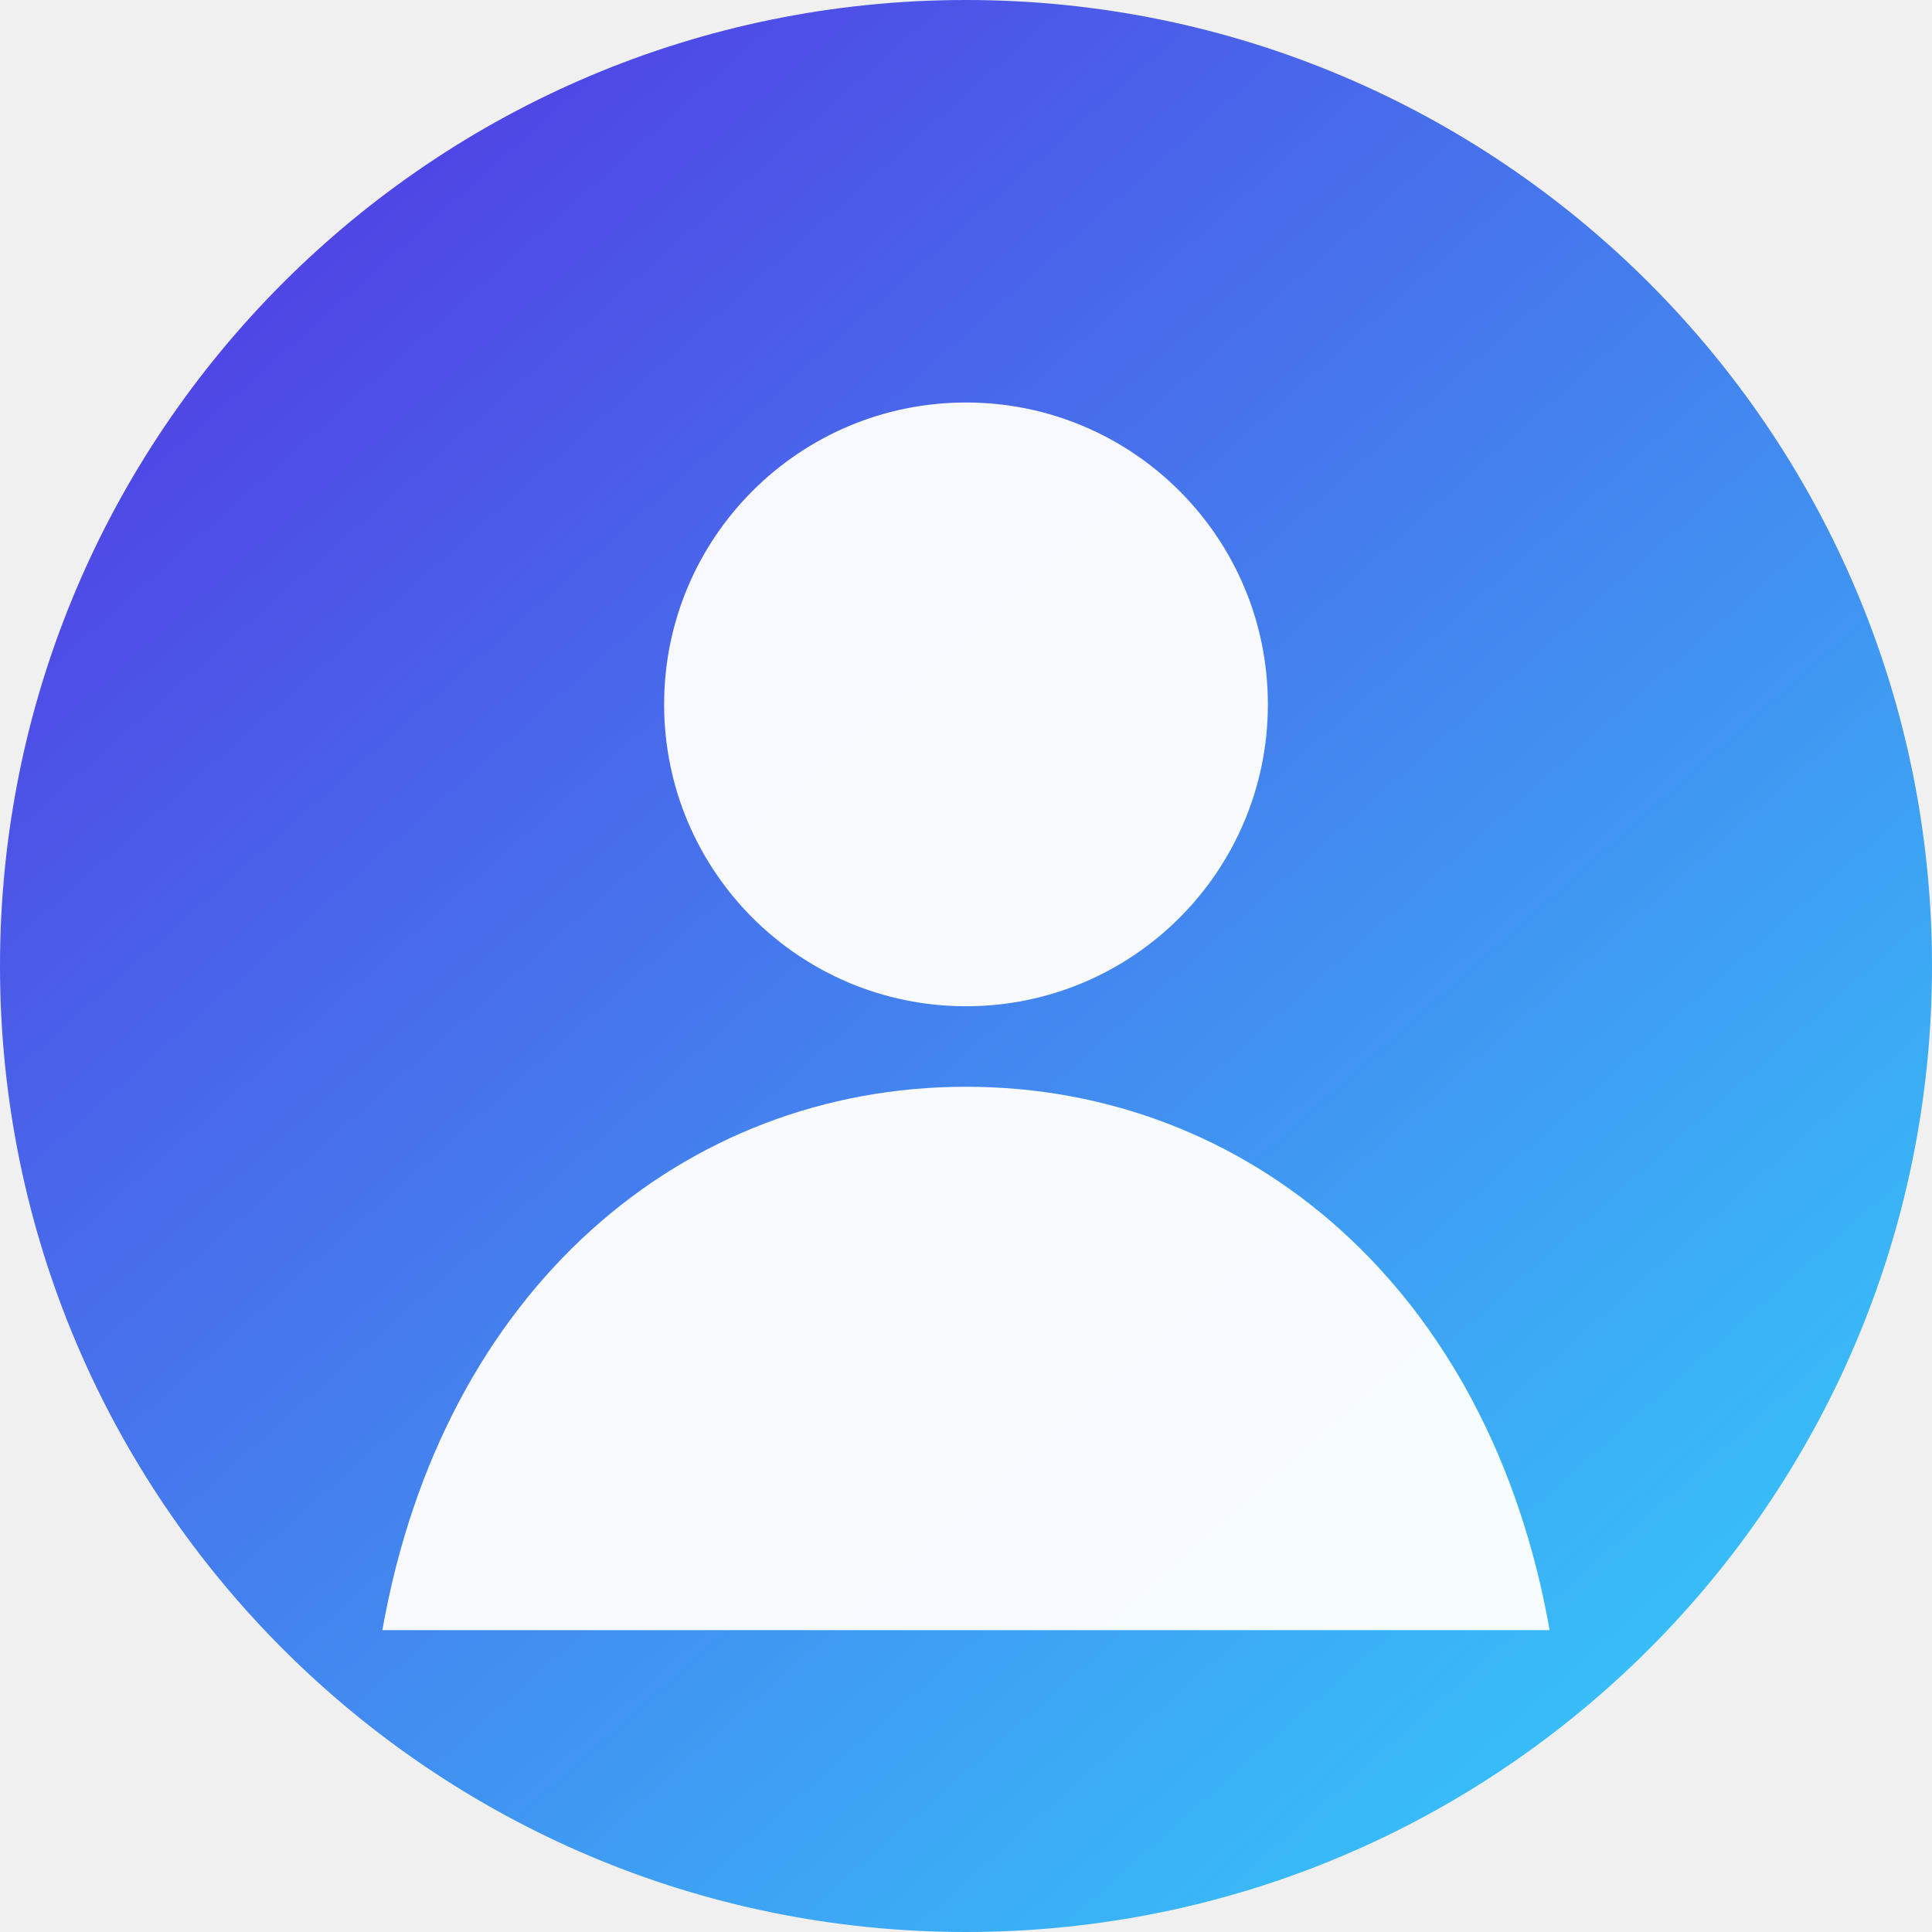
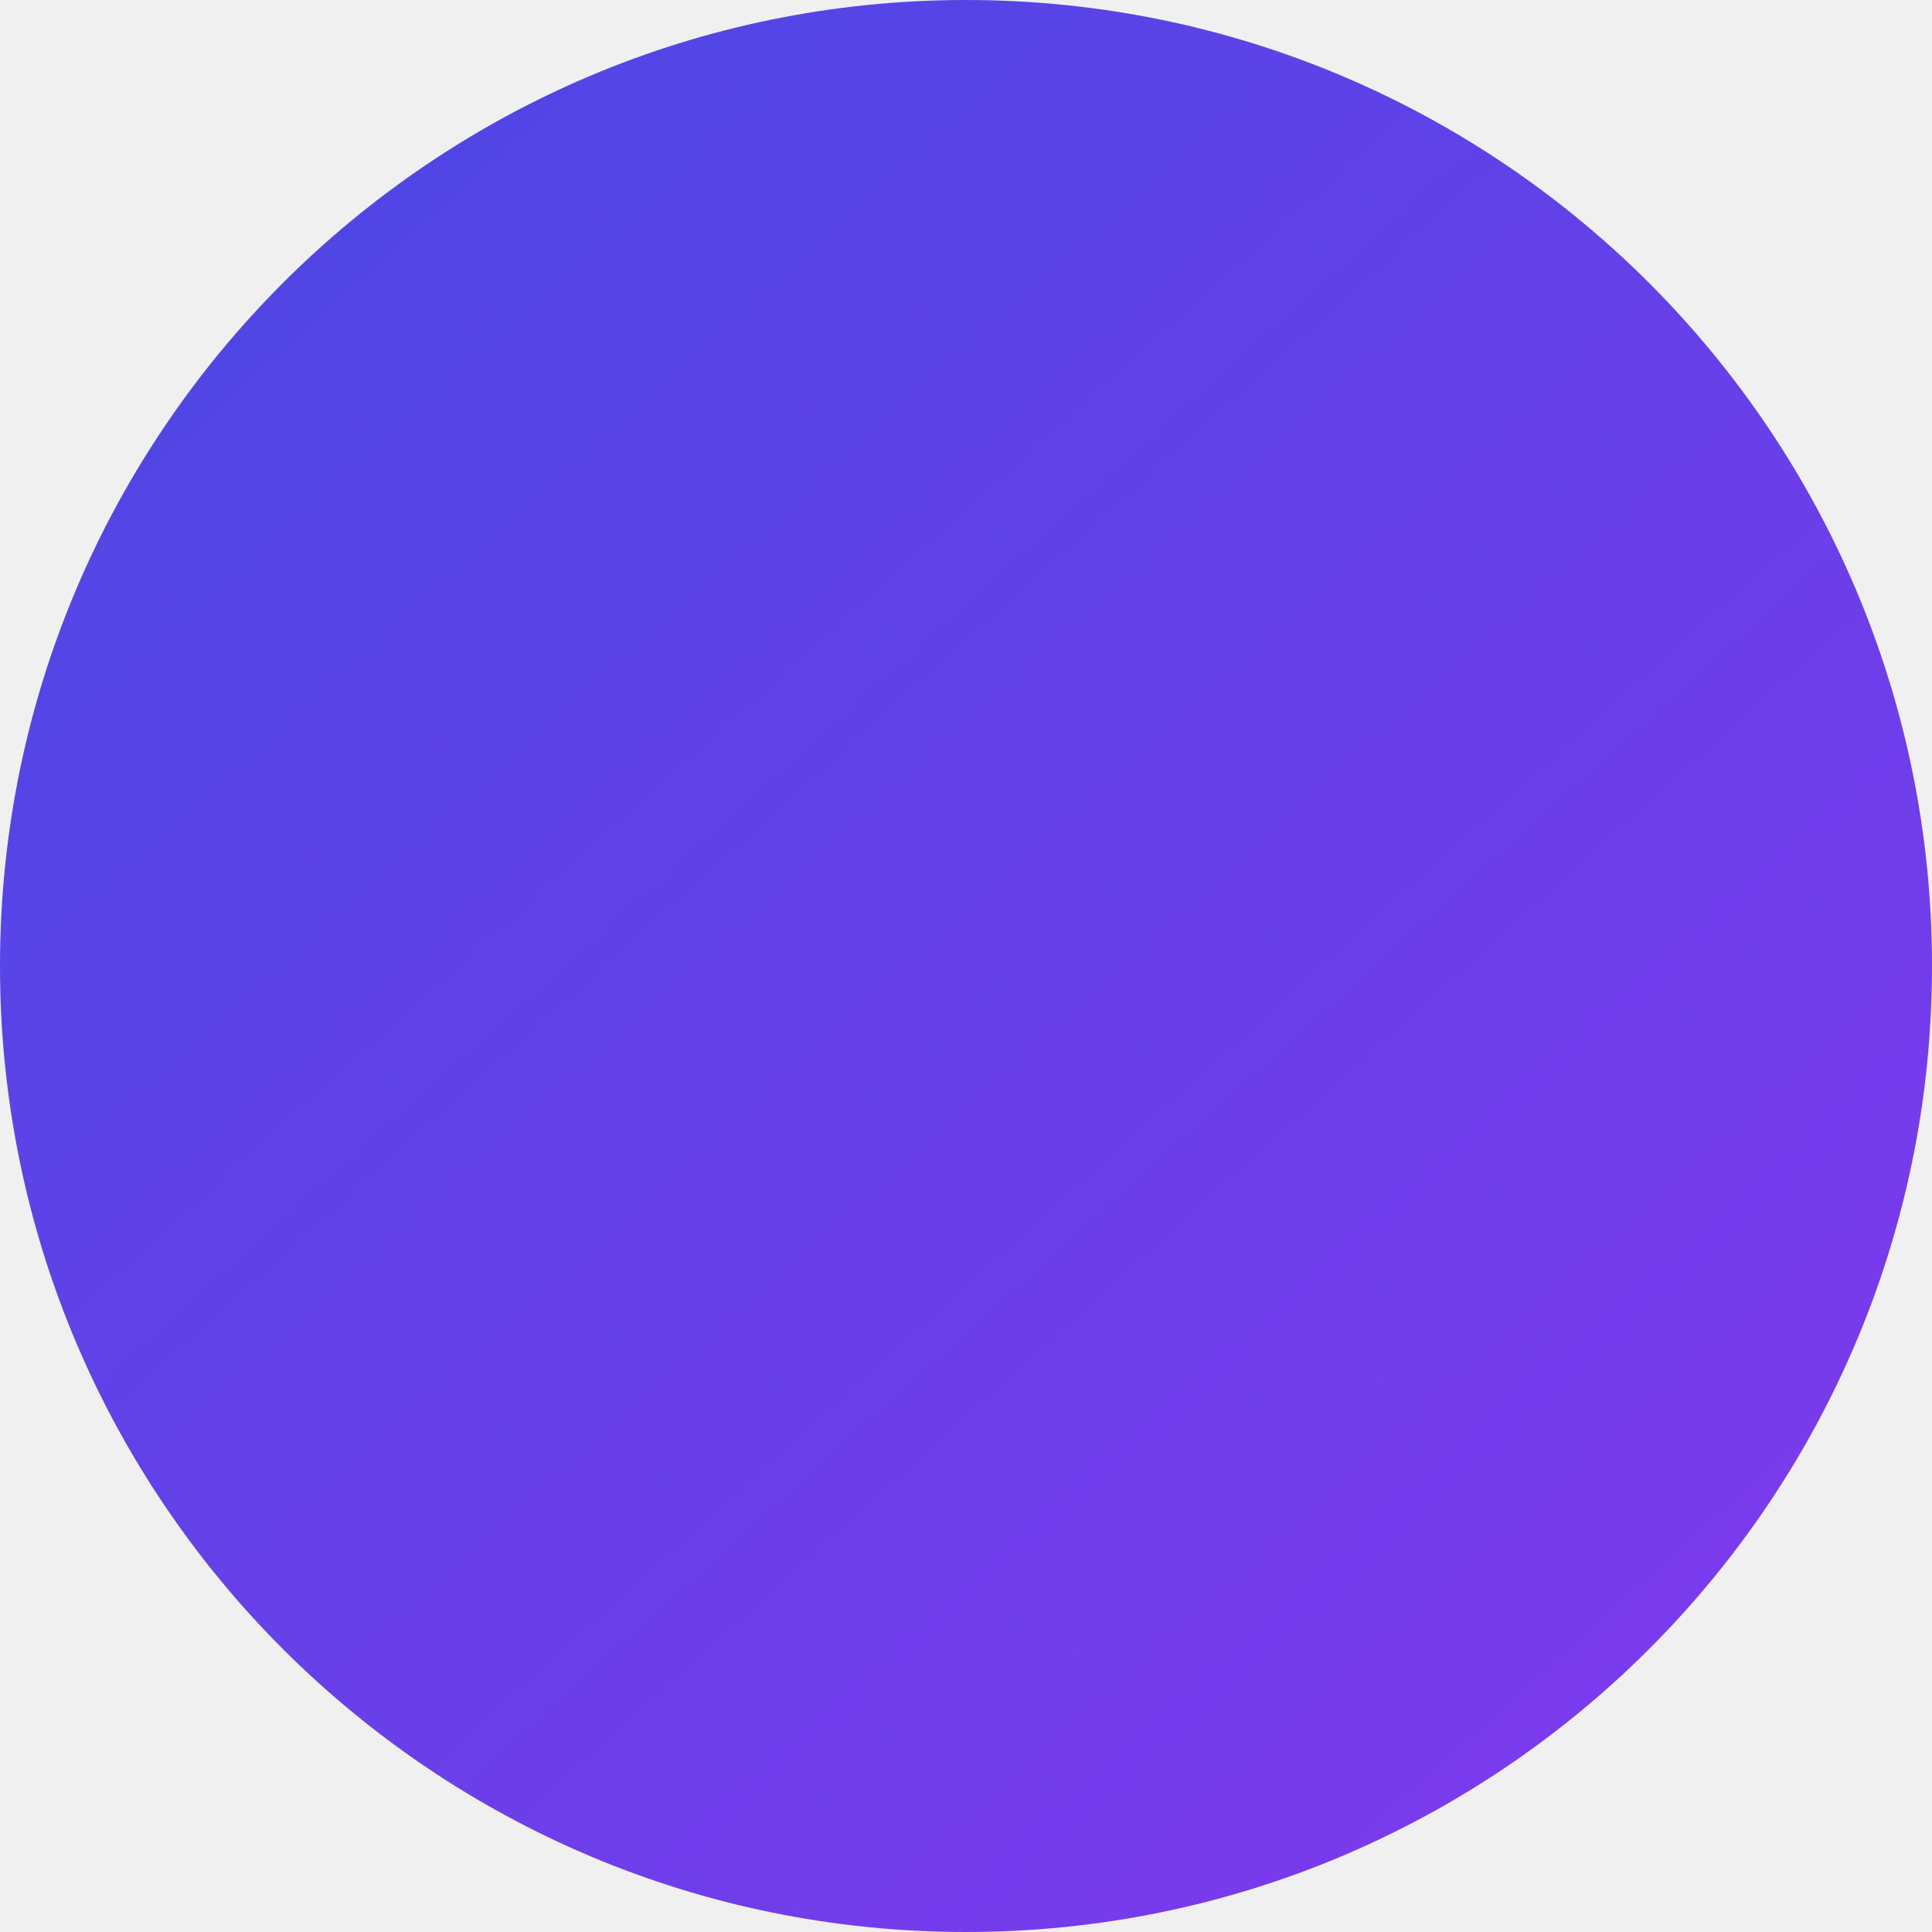
<svg xmlns="http://www.w3.org/2000/svg" viewBox="0 0 96 96" role="img" aria-hidden="true">
  <defs>
-     <linearGradient id="reviewer-fill" x1="16" y1="12" x2="80" y2="84" gradientUnits="userSpaceOnUse">
+     <linearGradient id="reviewer-fill" x1="12" y1="8" x2="84" y2="88" gradientUnits="userSpaceOnUse">
      <stop stop-color="#4f46e5" />
-       <stop offset="1" stop-color="#38bdf8" />
+       <stop offset="1" stop-color="#7c3aed" />
    </linearGradient>
  </defs>
  <circle cx="48" cy="48" r="48" fill="url(#reviewer-fill)" />
-   <circle cx="48" cy="35" r="15" fill="#fff" fill-opacity=".96" />
-   <path d="M19 81c3-17 15-27 29-27s26 10 29 27" fill="#fff" fill-opacity=".96" />
</svg>
